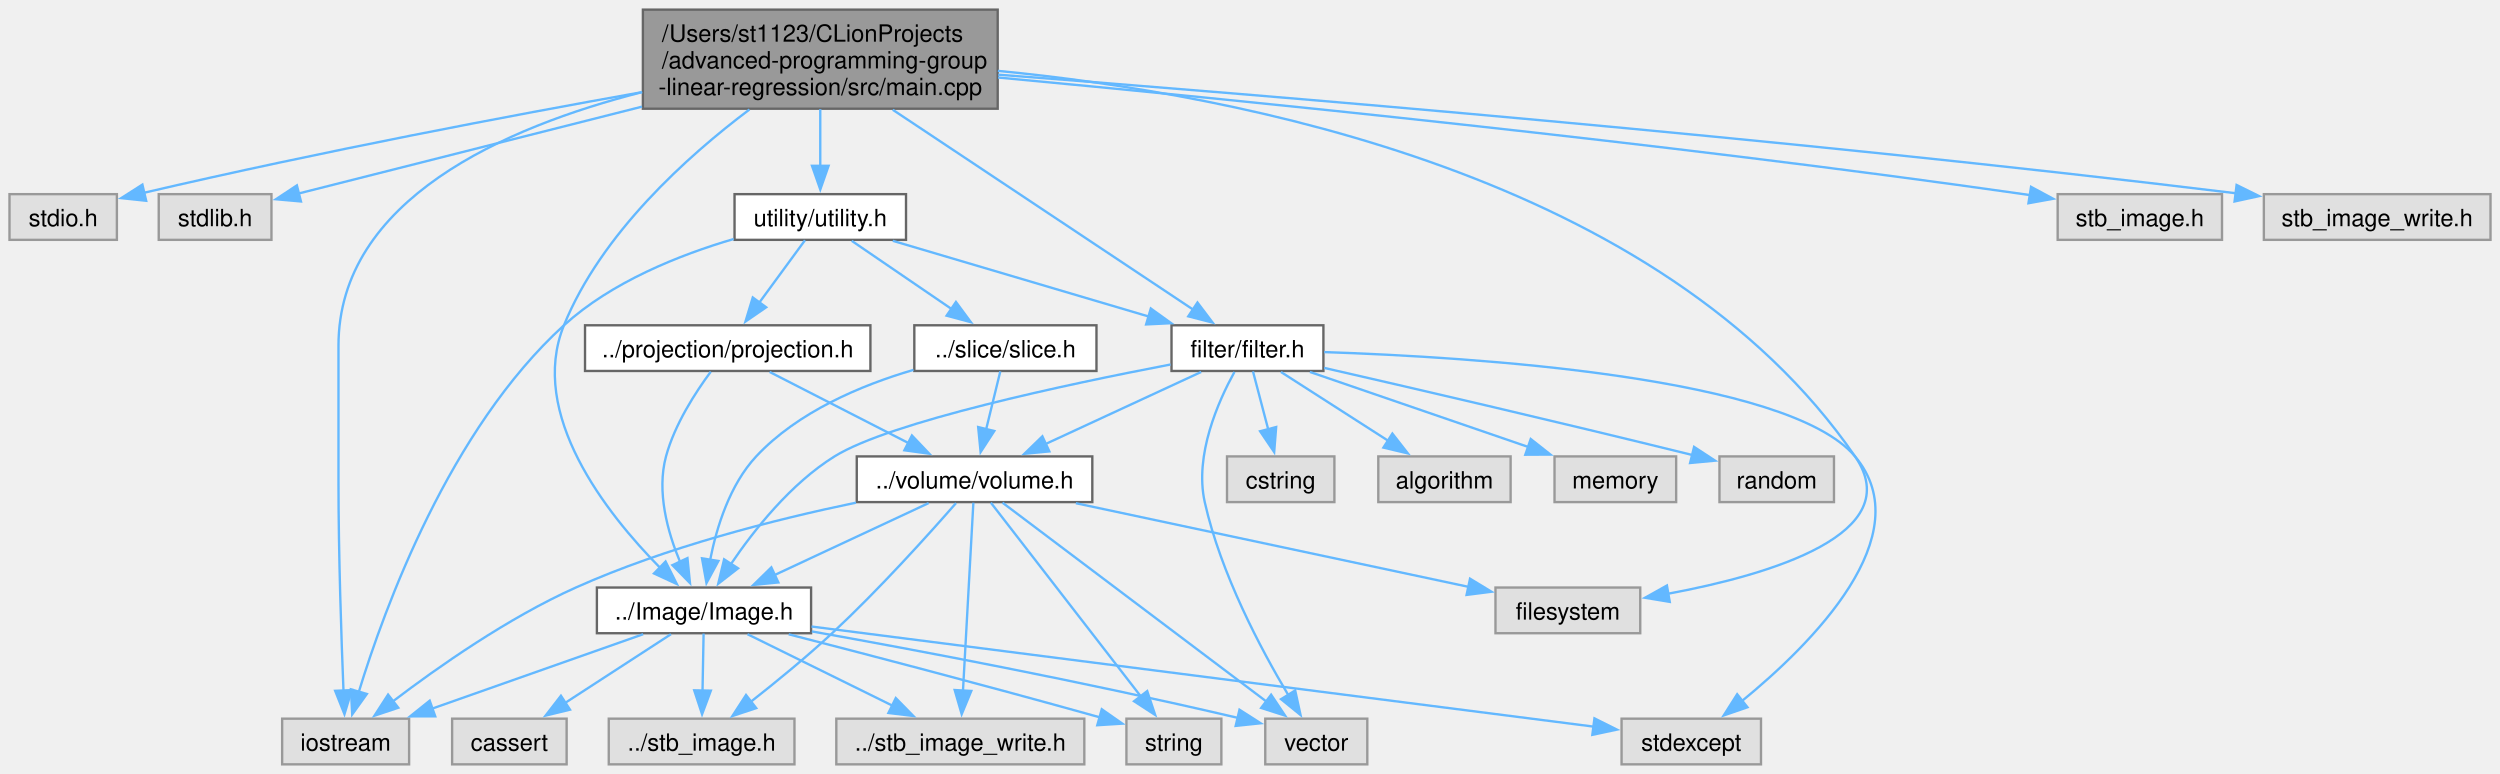
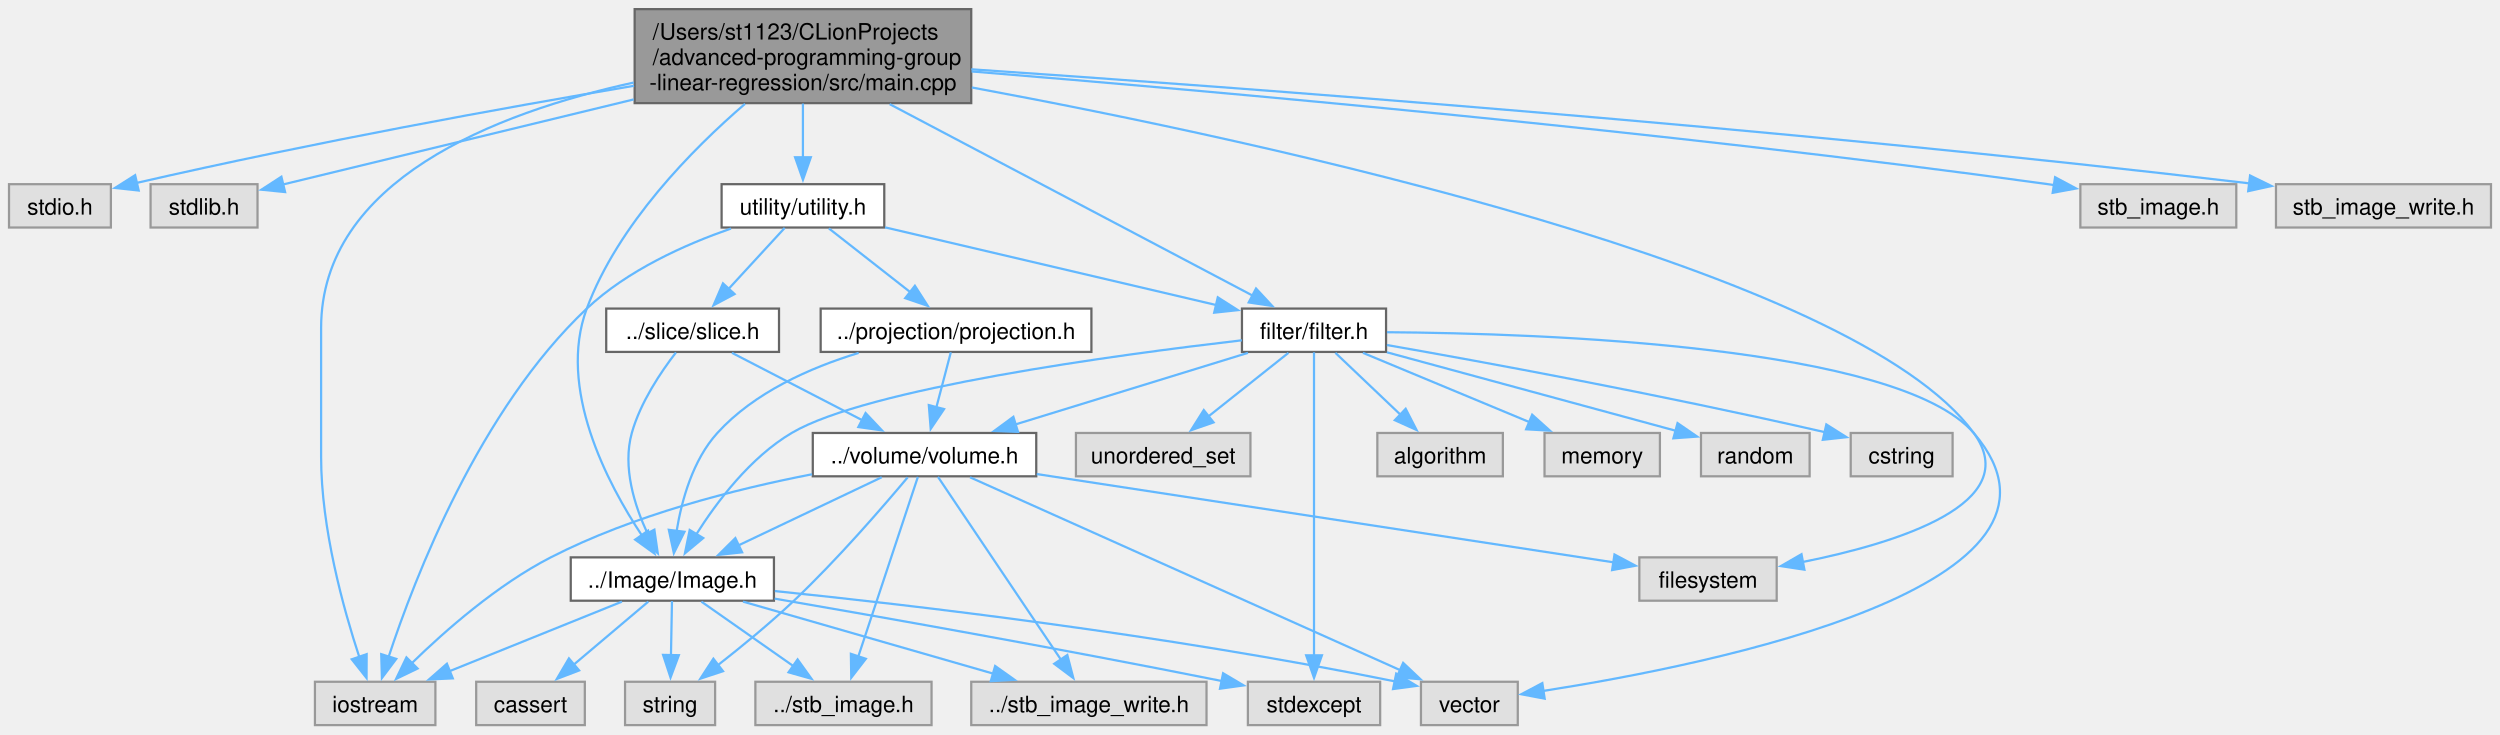
- <svg xmlns="http://www.w3.org/2000/svg" xmlns:xlink="http://www.w3.org/1999/xlink" width="1053pt" height="326pt" viewBox="0.00 0.00 1053.38 326.00">
+ <svg xmlns="http://www.w3.org/2000/svg" xmlns:xlink="http://www.w3.org/1999/xlink" width="1110pt" height="326pt" viewBox="0.00 0.00 1110.38 326.00">
  <g id="graph0" class="graph" transform="scale(1 1) rotate(0) translate(4 322)">
    <g id="Node000001" class="node">
      <g id="a_Node000001">
        <a xlink:title=" ">
-           <polygon fill="#999999" stroke="#666666" points="416.38,-318 266.88,-318 266.88,-276.25 416.38,-276.25 416.38,-318" />
-           <text text-anchor="start" x="274.88" y="-304.5" font-family="Helvetica,sans-Serif" font-size="10.00">/Users/st1123/CLionProjects</text>
-           <text text-anchor="start" x="274.88" y="-293.25" font-family="Helvetica,sans-Serif" font-size="10.00">/advanced-programming-group</text>
-           <text text-anchor="middle" x="341.62" y="-282" font-family="Helvetica,sans-Serif" font-size="10.00">-linear-regression/src/main.cpp</text>
+           <polygon fill="#999999" stroke="#666666" points="427.38,-318 277.88,-318 277.88,-276.25 427.38,-276.25 427.38,-318" />
+           <text text-anchor="start" x="285.88" y="-304.5" font-family="Helvetica,sans-Serif" font-size="10.00">/Users/st1123/CLionProjects</text>
+           <text text-anchor="start" x="285.88" y="-293.25" font-family="Helvetica,sans-Serif" font-size="10.00">/advanced-programming-group</text>
+           <text text-anchor="middle" x="352.62" y="-282" font-family="Helvetica,sans-Serif" font-size="10.00">-linear-regression/src/main.cpp</text>
        </a>
      </g>
    </g>
    <g id="Node000002" class="node">
      <g id="a_Node000002">
        <a xlink:title=" ">
          <polygon fill="#e0e0e0" stroke="#999999" points="45.25,-240.25 0,-240.25 0,-221 45.25,-221 45.25,-240.25" />
          <text text-anchor="middle" x="22.62" y="-226.75" font-family="Helvetica,sans-Serif" font-size="10.00">stdio.h</text>
        </a>
      </g>
    </g>
    <g id="edge1_Node000001_Node000002" class="edge">
      <g id="a_edge1_Node000001_Node000002">
        <a xlink:title=" ">
-           <path fill="none" stroke="#63b8ff" d="M266.38,-283.22C210.69,-273.28 132.76,-258.56 56.36,-240.77" />
-           <polygon fill="#63b8ff" stroke="#63b8ff" points="57.6,-237.46 47.07,-238.58 56,-244.28 57.6,-237.46" />
+           <path fill="none" stroke="#63b8ff" d="M277.6,-283.96C219.51,-274.11 136.84,-259.18 56.41,-240.76" />
+           <polygon fill="#63b8ff" stroke="#63b8ff" points="57.6,-237.44 47.07,-238.59 56.02,-244.26 57.6,-237.44" />
        </a>
      </g>
    </g>
    <g id="Node000003" class="node">
      <g id="a_Node000003">
        <a xlink:title=" ">
          <polygon fill="#e0e0e0" stroke="#999999" points="110.38,-240.25 62.88,-240.25 62.88,-221 110.38,-221 110.38,-240.25" />
          <text text-anchor="middle" x="86.62" y="-226.75" font-family="Helvetica,sans-Serif" font-size="10.00">stdlib.h</text>
        </a>
      </g>
    </g>
    <g id="edge2_Node000001_Node000003" class="edge">
      <g id="a_edge2_Node000001_Node000003">
        <a xlink:title=" ">
-           <path fill="none" stroke="#63b8ff" d="M266.5,-277.12C218.57,-265 158.69,-249.85 121.54,-240.46" />
-           <polygon fill="#63b8ff" stroke="#63b8ff" points="122.81,-237.17 112.25,-238.11 121.09,-243.95 122.81,-237.17" />
+           <path fill="none" stroke="#63b8ff" d="M277.47,-277.9C226.4,-265.52 161.2,-249.71 121.75,-240.14" />
+           <polygon fill="#63b8ff" stroke="#63b8ff" points="122.63,-236.75 112.08,-237.8 120.98,-243.56 122.63,-236.75" />
        </a>
      </g>
    </g>
    <g id="Node000004" class="node">
      <g id="a_Node000004">
        <a xlink:title=" ">
-           <polygon fill="#e0e0e0" stroke="#999999" points="168.38,-19.25 114.88,-19.25 114.88,0 168.38,0 168.38,-19.25" />
-           <text text-anchor="middle" x="141.62" y="-5.75" font-family="Helvetica,sans-Serif" font-size="10.00">iostream</text>
+           <polygon fill="#e0e0e0" stroke="#999999" points="189.38,-19.25 135.88,-19.25 135.88,0 189.38,0 189.38,-19.25" />
+           <text text-anchor="middle" x="162.62" y="-5.75" font-family="Helvetica,sans-Serif" font-size="10.00">iostream</text>
        </a>
      </g>
    </g>
    <g id="edge3_Node000001_Node000004" class="edge">
      <g id="a_edge3_Node000001_Node000004">
        <a xlink:title=" ">
-           <path fill="none" stroke="#63b8ff" d="M266.61,-283.25C208.78,-268.52 138.62,-237.96 138.62,-176.38 138.62,-176.38 138.62,-176.38 138.62,-119.12 138.62,-88.39 139.84,-52.79 140.73,-30.99" />
-           <polygon fill="#63b8ff" stroke="#63b8ff" points="144.22,-31.28 141.14,-21.14 137.22,-30.98 144.22,-31.28" />
+           <path fill="none" stroke="#63b8ff" d="M277.48,-285.4C215.82,-271.86 138.62,-241.83 138.62,-176.38 138.62,-176.38 138.62,-176.38 138.62,-119.12 138.62,-87.37 148.55,-51.59 155.63,-30.09" />
+           <polygon fill="#63b8ff" stroke="#63b8ff" points="158.85,-31.51 158.8,-20.91 152.23,-29.23 158.85,-31.51" />
        </a>
      </g>
    </g>
    <g id="Node000005" class="node">
      <g id="a_Node000005">
        <a xlink:title=" ">
-           <polygon fill="#e0e0e0" stroke="#999999" points="687.12,-74.5 626.12,-74.5 626.12,-55.25 687.12,-55.25 687.12,-74.5" />
-           <text text-anchor="middle" x="656.62" y="-61" font-family="Helvetica,sans-Serif" font-size="10.00">filesystem</text>
+           <polygon fill="#e0e0e0" stroke="#999999" points="785.12,-74.5 724.12,-74.5 724.12,-55.25 785.12,-55.25 785.12,-74.5" />
+           <text text-anchor="middle" x="754.62" y="-61" font-family="Helvetica,sans-Serif" font-size="10.00">filesystem</text>
        </a>
      </g>
    </g>
    <g id="edge4_Node000001_Node000005" class="edge">
      <g id="a_edge4_Node000001_Node000005">
        <a xlink:title=" ">
-           <path fill="none" stroke="#63b8ff" d="M416.46,-292.2C517.99,-282.37 696.05,-248.18 777.62,-129.75 800.07,-97.16 742.05,-79.93 698.79,-71.88" />
-           <polygon fill="#63b8ff" stroke="#63b8ff" points="699.56,-68.46 689.11,-70.19 698.36,-75.36 699.56,-68.46" />
+           <path fill="none" stroke="#63b8ff" d="M427.65,-283.2C558.47,-258.97 819.5,-202.53 872.62,-129.75 895.4,-98.55 839.18,-80.97 796.73,-72.46" />
+           <polygon fill="#63b8ff" stroke="#63b8ff" points="797.44,-69.03 786.96,-70.62 796.14,-75.91 797.44,-69.03" />
        </a>
      </g>
    </g>
    <g id="Node000006" class="node">
      <g id="a_Node000006">
        <a xlink:href="filter_8h.html" target="_top" xlink:title="this header file will contain all the filters (2D / 3D) that can be applied to the image and volume d...">
-           <polygon fill="white" stroke="#666666" points="553.62,-185 489.62,-185 489.62,-165.75 553.62,-165.75 553.62,-185" />
-           <text text-anchor="middle" x="521.62" y="-171.5" font-family="Helvetica,sans-Serif" font-size="10.00">filter/filter.h</text>
+           <polygon fill="white" stroke="#666666" points="611.62,-185 547.62,-185 547.62,-165.75 611.62,-165.75 611.62,-185" />
+           <text text-anchor="middle" x="579.62" y="-171.5" font-family="Helvetica,sans-Serif" font-size="10.00">filter/filter.h</text>
        </a>
      </g>
    </g>
    <g id="edge5_Node000001_Node000006" class="edge">
      <g id="a_edge5_Node000001_Node000006">
        <a xlink:title=" ">
-           <path fill="none" stroke="#63b8ff" d="M372.16,-275.81C408,-251.97 466.61,-212.97 498.76,-191.59" />
-           <polygon fill="#63b8ff" stroke="#63b8ff" points="500.55,-194.6 506.94,-186.14 496.68,-188.77 500.55,-194.6" />
+           <path fill="none" stroke="#63b8ff" d="M391.13,-275.81C436.9,-251.67 512.12,-211.99 552.3,-190.79" />
+           <polygon fill="#63b8ff" stroke="#63b8ff" points="553.87,-193.92 561.08,-186.16 550.61,-187.73 553.87,-193.92" />
+         </a>
+       </g>
+     </g>
+     <g id="Node000014" class="node">
+       <g id="a_Node000014">
+         <a xlink:href="_image_8h.html" target="_top" xlink:title="this header file contains all required functions and definitions for the Image class,...">
+           <polygon fill="white" stroke="#666666" points="339.75,-74.5 249.5,-74.5 249.5,-55.25 339.75,-55.25 339.75,-74.5" />
+           <text text-anchor="middle" x="294.62" y="-61" font-family="Helvetica,sans-Serif" font-size="10.00">../Image/Image.h</text>
+         </a>
+       </g>
+     </g>
+     <g id="edge38_Node000001_Node000014" class="edge">
+       <g id="a_edge38_Node000001_Node000014">
+         <a xlink:title=" ">
+           <path fill="none" stroke="#63b8ff" d="M326.92,-275.95C303.53,-255.81 270.58,-222.51 256.62,-185 243.5,-149.73 265.57,-107.61 281.2,-84.08" />
+           <polygon fill="#63b8ff" stroke="#63b8ff" points="283.85,-86.39 286.71,-76.18 278.11,-82.38 283.85,-86.39" />
+         </a>
+       </g>
+     </g>
+     <g id="Node000020" class="node">
+       <g id="a_Node000020">
+         <a xlink:href="utility_8h.html" target="_top" xlink:title="this header file contains the declarations of the Utility class that is used to help build the UI int...">
+           <polygon fill="white" stroke="#666666" points="388.75,-240.25 316.5,-240.25 316.5,-221 388.75,-221 388.75,-240.25" />
+           <text text-anchor="middle" x="352.62" y="-226.75" font-family="Helvetica,sans-Serif" font-size="10.00">utility/utility.h</text>
+         </a>
+       </g>
+     </g>
+     <g id="edge29_Node000001_Node000020" class="edge">
+       <g id="a_edge29_Node000001_Node000020">
+         <a xlink:title=" ">
+           <path fill="none" stroke="#63b8ff" d="M352.62,-276.07C352.62,-268.4 352.62,-259.64 352.62,-251.95" />
+           <polygon fill="#63b8ff" stroke="#63b8ff" points="356.13,-252.21 352.63,-242.21 349.13,-252.21 356.13,-252.21" />
+         </a>
+       </g>
+     </g>
+     <g id="Node000023" class="node">
+       <g id="a_Node000023">
+         <a xlink:title=" ">
+           <polygon fill="#e0e0e0" stroke="#999999" points="989.25,-240.25 920,-240.25 920,-221 989.25,-221 989.25,-240.25" />
+           <text text-anchor="middle" x="954.62" y="-226.75" font-family="Helvetica,sans-Serif" font-size="10.00">stb_image.h</text>
+         </a>
+       </g>
+     </g>
+     <g id="edge39_Node000001_Node000023" class="edge">
+       <g id="a_edge39_Node000001_Node000023">
+         <a xlink:title=" ">
+           <path fill="none" stroke="#63b8ff" d="M427.52,-290.32C534.03,-281.66 735.24,-263.82 905.62,-240.25 906.62,-240.11 907.62,-239.97 908.63,-239.82" />
+           <polygon fill="#63b8ff" stroke="#63b8ff" points="908.77,-243.34 918.12,-238.34 907.7,-236.43 908.77,-243.34" />
+         </a>
+       </g>
+     </g>
+     <g id="Node000024" class="node">
+       <g id="a_Node000024">
+         <a xlink:title=" ">
+           <polygon fill="#e0e0e0" stroke="#999999" points="1102.38,-240.25 1006.88,-240.25 1006.88,-221 1102.38,-221 1102.38,-240.25" />
+           <text text-anchor="middle" x="1054.62" y="-226.75" font-family="Helvetica,sans-Serif" font-size="10.00">stb_image_write.h</text>
+         </a>
+       </g>
+     </g>
+     <g id="edge40_Node000001_Node000024" class="edge">
+       <g id="a_edge40_Node000001_Node000024">
+         <a xlink:title=" ">
+           <path fill="none" stroke="#63b8ff" d="M427.4,-291.28C545.78,-283.25 783.85,-265.65 995.08,-240.61" />
+           <polygon fill="#63b8ff" stroke="#63b8ff" points="995.37,-244.1 1004.89,-239.44 994.54,-237.15 995.37,-244.1" />
+         </a>
+       </g>
+     </g>
+     <g id="Node000007" class="node">
+       <g id="a_Node000007">
+         <a xlink:title=" ">
+           <polygon fill="#e0e0e0" stroke="#999999" points="609,-19.25 550.25,-19.25 550.25,0 609,0 609,-19.25" />
+           <text text-anchor="middle" x="579.62" y="-5.75" font-family="Helvetica,sans-Serif" font-size="10.00">stdexcept</text>
+         </a>
+       </g>
+     </g>
+     <g id="edge6_Node000006_Node000007" class="edge">
+       <g id="a_edge6_Node000006_Node000007">
+         <a xlink:title=" ">
+           <path fill="none" stroke="#63b8ff" d="M579.62,-165.57C579.62,-140.25 579.62,-66.75 579.62,-30.84" />
+           <polygon fill="#63b8ff" stroke="#63b8ff" points="583.13,-30.99 579.63,-20.99 576.13,-30.99 583.13,-30.99" />
+         </a>
+       </g>
+     </g>
+     <g id="Node000008" class="node">
+       <g id="a_Node000008">
+         <a xlink:title=" ">
+           <polygon fill="#e0e0e0" stroke="#999999" points="663.5,-129.75 607.75,-129.75 607.75,-110.5 663.5,-110.5 663.5,-129.75" />
+           <text text-anchor="middle" x="635.62" y="-116.25" font-family="Helvetica,sans-Serif" font-size="10.00">algorithm</text>
+         </a>
+       </g>
+     </g>
+     <g id="edge7_Node000006_Node000008" class="edge">
+       <g id="a_edge7_Node000006_Node000008">
+         <a xlink:title=" ">
+           <path fill="none" stroke="#63b8ff" d="M589.12,-165.34C597.06,-157.8 608.57,-146.85 618.16,-137.73" />
+           <polygon fill="#63b8ff" stroke="#63b8ff" points="620.33,-140.49 625.17,-131.07 615.51,-135.42 620.33,-140.49" />
+         </a>
+       </g>
+     </g>
+     <g id="Node000009" class="node">
+       <g id="a_Node000009">
+         <a xlink:title=" ">
+           <polygon fill="#e0e0e0" stroke="#999999" points="670.12,-19.25 627.12,-19.25 627.12,0 670.12,0 670.12,-19.25" />
+           <text text-anchor="middle" x="648.62" y="-5.75" font-family="Helvetica,sans-Serif" font-size="10.00">vector</text>
+         </a>
+       </g>
+     </g>
+     <g id="edge8_Node000006_Node000009" class="edge">
+       <g id="a_edge8_Node000006_Node000009">
+         <a xlink:title=" ">
+           <path fill="none" stroke="#63b8ff" d="M612.03,-174.5C681.12,-173.99 839.3,-168.53 872.62,-129.75 930.8,-62.05 756.49,-26.88 681.33,-15.17" />
+           <polygon fill="#63b8ff" stroke="#63b8ff" points="682.07,-11.74 671.66,-13.71 681.03,-18.66 682.07,-11.74" />
+         </a>
+       </g>
+     </g>
+     <g id="Node000010" class="node">
+       <g id="a_Node000010">
+         <a xlink:title=" ">
+           <polygon fill="#e0e0e0" stroke="#999999" points="733.25,-129.75 682,-129.75 682,-110.5 733.25,-110.5 733.25,-129.75" />
+           <text text-anchor="middle" x="707.62" y="-116.25" font-family="Helvetica,sans-Serif" font-size="10.00">memory</text>
+         </a>
+       </g>
+     </g>
+     <g id="edge9_Node000006_Node000010" class="edge">
+       <g id="a_edge9_Node000006_Node000010">
+         <a xlink:title=" ">
+           <path fill="none" stroke="#63b8ff" d="M601.34,-165.34C621.66,-156.89 652.27,-144.15 675.43,-134.52" />
+           <polygon fill="#63b8ff" stroke="#63b8ff" points="676.52,-137.86 684.41,-130.78 673.83,-131.39 676.52,-137.86" />
+         </a>
+       </g>
+     </g>
+     <g id="Node000011" class="node">
+       <g id="a_Node000011">
+         <a xlink:title=" ">
+           <polygon fill="#e0e0e0" stroke="#999999" points="799.75,-129.75 751.5,-129.75 751.5,-110.5 799.75,-110.5 799.75,-129.75" />
+           <text text-anchor="middle" x="775.62" y="-116.25" font-family="Helvetica,sans-Serif" font-size="10.00">random</text>
+         </a>
+       </g>
+     </g>
+     <g id="edge10_Node000006_Node000011" class="edge">
+       <g id="a_edge10_Node000006_Node000011">
+         <a xlink:title=" ">
+           <path fill="none" stroke="#63b8ff" d="M611.99,-165.58C647.31,-155.99 703.68,-140.67 740.17,-130.76" />
+           <polygon fill="#63b8ff" stroke="#63b8ff" points="741.08,-134.14 749.81,-128.14 739.24,-127.38 741.08,-134.14" />
+         </a>
+       </g>
+     </g>
+     <g id="Node000012" class="node">
+       <g id="a_Node000012">
+         <a xlink:title=" ">
+           <polygon fill="#e0e0e0" stroke="#999999" points="863.25,-129.75 818,-129.75 818,-110.5 863.25,-110.5 863.25,-129.75" />
+           <text text-anchor="middle" x="840.62" y="-116.25" font-family="Helvetica,sans-Serif" font-size="10.00">cstring</text>
+         </a>
+       </g>
+     </g>
+     <g id="edge11_Node000006_Node000012" class="edge">
+       <g id="a_edge11_Node000006_Node000012">
+         <a xlink:title=" ">
+           <path fill="none" stroke="#63b8ff" d="M612.01,-168.81C654.43,-161.36 731.33,-147.3 806.53,-130.1" />
+           <polygon fill="#63b8ff" stroke="#63b8ff" points="807.17,-133.54 816.13,-127.88 805.6,-126.72 807.17,-133.54" />
        </a>
      </g>
    </g>
    <g id="Node000013" class="node">
      <g id="a_Node000013">
-         <a xlink:href="_image_8h.html" target="_top" xlink:title="this header file contains all required functions and definitions for the Image class,...">
-           <polygon fill="white" stroke="#666666" points="337.75,-74.5 247.5,-74.5 247.5,-55.25 337.75,-55.25 337.75,-74.5" />
-           <text text-anchor="middle" x="292.62" y="-61" font-family="Helvetica,sans-Serif" font-size="10.00">../Image/Image.h</text>
-         </a>
-       </g>
-     </g>
-     <g id="edge37_Node000001_Node000013" class="edge">
-       <g id="a_edge37_Node000001_Node000013">
-         <a xlink:title=" ">
-           <path fill="none" stroke="#63b8ff" d="M311.78,-275.92C285.59,-256.23 249.31,-223.64 233.62,-185 218.45,-147.62 251.51,-105.75 274,-82.95" />
-           <polygon fill="#63b8ff" stroke="#63b8ff" points="276.44,-85.46 281.18,-75.98 271.56,-80.43 276.44,-85.46" />
+         <a xlink:title=" ">
+           <polygon fill="#e0e0e0" stroke="#999999" points="551.38,-129.75 473.88,-129.75 473.88,-110.5 551.38,-110.5 551.38,-129.75" />
+           <text text-anchor="middle" x="512.62" y="-116.25" font-family="Helvetica,sans-Serif" font-size="10.00">unordered_set</text>
+         </a>
+       </g>
+     </g>
+     <g id="edge12_Node000006_Node000013" class="edge">
+       <g id="a_edge12_Node000006_Node000013">
+         <a xlink:title=" ">
+           <path fill="none" stroke="#63b8ff" d="M568.26,-165.34C558.58,-157.65 544.43,-146.4 532.82,-137.18" />
+           <polygon fill="#63b8ff" stroke="#63b8ff" points="535.01,-134.45 525.01,-130.97 530.66,-139.93 535.01,-134.45" />
+         </a>
+       </g>
+     </g>
+     <g id="edge13_Node000006_Node000014" class="edge">
+       <g id="a_edge13_Node000006_Node000014">
+         <a xlink:title=" ">
+           <path fill="none" stroke="#63b8ff" d="M547.56,-170.91C492.13,-164.48 381.08,-149.53 347.62,-129.75 329.26,-118.89 314.41,-99.22 305.15,-84.57" />
+           <polygon fill="#63b8ff" stroke="#63b8ff" points="308.34,-83.08 300.2,-76.29 302.33,-86.67 308.34,-83.08" />
        </a>
      </g>
    </g>
    <g id="Node000019" class="node">
      <g id="a_Node000019">
-         <a xlink:href="utility_8h.html" target="_top" xlink:title="this header file contains the declarations of the Utility class that is used to help build the UI int...">
-           <polygon fill="white" stroke="#666666" points="377.75,-240.25 305.5,-240.25 305.5,-221 377.75,-221 377.75,-240.25" />
-           <text text-anchor="middle" x="341.62" y="-226.75" font-family="Helvetica,sans-Serif" font-size="10.00">utility/utility.h</text>
-         </a>
-       </g>
-     </g>
-     <g id="edge28_Node000001_Node000019" class="edge">
-       <g id="a_edge28_Node000001_Node000019">
-         <a xlink:title=" ">
-           <path fill="none" stroke="#63b8ff" d="M341.62,-276.07C341.62,-268.4 341.62,-259.64 341.62,-251.95" />
-           <polygon fill="#63b8ff" stroke="#63b8ff" points="345.13,-252.21 341.63,-242.21 338.13,-252.21 345.13,-252.21" />
-         </a>
-       </g>
-     </g>
-     <g id="Node000022" class="node">
-       <g id="a_Node000022">
-         <a xlink:title=" ">
-           <polygon fill="#e0e0e0" stroke="#999999" points="932.25,-240.25 863,-240.25 863,-221 932.25,-221 932.25,-240.25" />
-           <text text-anchor="middle" x="897.62" y="-226.75" font-family="Helvetica,sans-Serif" font-size="10.00">stb_image.h</text>
-         </a>
-       </g>
-     </g>
-     <g id="edge38_Node000001_Node000022" class="edge">
-       <g id="a_edge38_Node000001_Node000022">
-         <a xlink:title=" ">
-           <path fill="none" stroke="#63b8ff" d="M416.55,-289.39C515.66,-280.14 695.65,-262.12 848.62,-240.25 849.62,-240.11 850.62,-239.96 851.63,-239.81" />
-           <polygon fill="#63b8ff" stroke="#63b8ff" points="851.78,-243.33 861.11,-238.31 850.69,-236.42 851.78,-243.33" />
-         </a>
-       </g>
-     </g>
-     <g id="Node000023" class="node">
-       <g id="a_Node000023">
-         <a xlink:title=" ">
-           <polygon fill="#e0e0e0" stroke="#999999" points="1045.38,-240.25 949.88,-240.25 949.88,-221 1045.38,-221 1045.38,-240.25" />
-           <text text-anchor="middle" x="997.62" y="-226.75" font-family="Helvetica,sans-Serif" font-size="10.00">stb_image_write.h</text>
-         </a>
-       </g>
-     </g>
-     <g id="edge39_Node000001_Node000023" class="edge">
-       <g id="a_edge39_Node000001_Node000023">
-         <a xlink:title=" ">
-           <path fill="none" stroke="#63b8ff" d="M416.61,-290.59C528.18,-282.04 744.73,-264.21 938.15,-240.62" />
-           <polygon fill="#63b8ff" stroke="#63b8ff" points="938.39,-244.12 947.89,-239.43 937.53,-237.17 938.39,-244.12" />
-         </a>
-       </g>
-     </g>
-     <g id="Node000007" class="node">
-       <g id="a_Node000007">
-         <a xlink:title=" ">
-           <polygon fill="#e0e0e0" stroke="#999999" points="738,-19.25 679.25,-19.25 679.25,0 738,0 738,-19.25" />
-           <text text-anchor="middle" x="708.62" y="-5.75" font-family="Helvetica,sans-Serif" font-size="10.00">stdexcept</text>
-         </a>
-       </g>
-     </g>
-     <g id="edge6_Node000006_Node000007" class="edge">
-       <g id="a_edge6_Node000006_Node000007">
-         <a xlink:title=" ">
-           <path fill="none" stroke="#63b8ff" d="M553.96,-173.7C616.28,-171.64 749.39,-163.33 777.62,-129.75 805.52,-96.57 759.26,-50.61 729.91,-26.63" />
-           <polygon fill="#63b8ff" stroke="#63b8ff" points="732.3,-24.06 722.28,-20.6 727.96,-29.55 732.3,-24.06" />
-         </a>
-       </g>
-     </g>
-     <g id="Node000008" class="node">
-       <g id="a_Node000008">
-         <a xlink:title=" ">
-           <polygon fill="#e0e0e0" stroke="#999999" points="632.5,-129.75 576.75,-129.75 576.75,-110.5 632.5,-110.5 632.5,-129.75" />
-           <text text-anchor="middle" x="604.62" y="-116.25" font-family="Helvetica,sans-Serif" font-size="10.00">algorithm</text>
-         </a>
-       </g>
-     </g>
-     <g id="edge7_Node000006_Node000008" class="edge">
-       <g id="a_edge7_Node000006_Node000008">
-         <a xlink:title=" ">
-           <path fill="none" stroke="#63b8ff" d="M535.7,-165.34C548.11,-157.39 566.42,-145.64 581.05,-136.25" />
-           <polygon fill="#63b8ff" stroke="#63b8ff" points="582.68,-139.37 589.2,-131.02 578.9,-133.47 582.68,-139.37" />
-         </a>
-       </g>
-     </g>
-     <g id="Node000009" class="node">
-       <g id="a_Node000009">
-         <a xlink:title=" ">
-           <polygon fill="#e0e0e0" stroke="#999999" points="572.12,-19.25 529.12,-19.25 529.12,0 572.12,0 572.12,-19.25" />
-           <text text-anchor="middle" x="550.62" y="-5.75" font-family="Helvetica,sans-Serif" font-size="10.00">vector</text>
-         </a>
-       </g>
-     </g>
-     <g id="edge8_Node000006_Node000009" class="edge">
-       <g id="a_edge8_Node000006_Node000009">
-         <a xlink:title=" ">
-           <path fill="none" stroke="#63b8ff" d="M516.15,-165.36C509.37,-153.06 499.2,-130.29 503.62,-110.5 510.37,-80.34 527.26,-48.55 538.85,-29.15" />
-           <polygon fill="#63b8ff" stroke="#63b8ff" points="541.73,-31.14 543.99,-20.79 535.77,-27.47 541.73,-31.14" />
-         </a>
-       </g>
-     </g>
-     <g id="Node000010" class="node">
-       <g id="a_Node000010">
-         <a xlink:title=" ">
-           <polygon fill="#e0e0e0" stroke="#999999" points="702.25,-129.75 651,-129.75 651,-110.5 702.25,-110.5 702.25,-129.75" />
-           <text text-anchor="middle" x="676.62" y="-116.25" font-family="Helvetica,sans-Serif" font-size="10.00">memory</text>
-         </a>
-       </g>
-     </g>
-     <g id="edge9_Node000006_Node000010" class="edge">
-       <g id="a_edge9_Node000006_Node000010">
-         <a xlink:title=" ">
-           <path fill="none" stroke="#63b8ff" d="M547.92,-165.34C573.23,-156.64 611.74,-143.42 640.04,-133.69" />
-           <polygon fill="#63b8ff" stroke="#63b8ff" points="640.97,-137.08 649.29,-130.52 638.69,-130.46 640.97,-137.08" />
-         </a>
-       </g>
-     </g>
-     <g id="Node000011" class="node">
-       <g id="a_Node000011">
-         <a xlink:title=" ">
-           <polygon fill="#e0e0e0" stroke="#999999" points="768.75,-129.75 720.5,-129.75 720.5,-110.5 768.75,-110.5 768.75,-129.75" />
-           <text text-anchor="middle" x="744.62" y="-116.25" font-family="Helvetica,sans-Serif" font-size="10.00">random</text>
-         </a>
-       </g>
-     </g>
-     <g id="edge10_Node000006_Node000011" class="edge">
-       <g id="a_edge10_Node000006_Node000011">
-         <a xlink:title=" ">
-           <path fill="none" stroke="#63b8ff" d="M553.96,-167.04C589.67,-158.88 649.15,-145.13 709.3,-130.28" />
-           <polygon fill="#63b8ff" stroke="#63b8ff" points="709.8,-133.76 718.66,-127.96 708.12,-126.97 709.8,-133.76" />
-         </a>
-       </g>
-     </g>
-     <g id="Node000012" class="node">
-       <g id="a_Node000012">
-         <a xlink:title=" ">
-           <polygon fill="#e0e0e0" stroke="#999999" points="558.25,-129.75 513,-129.75 513,-110.5 558.25,-110.5 558.25,-129.75" />
-           <text text-anchor="middle" x="535.62" y="-116.25" font-family="Helvetica,sans-Serif" font-size="10.00">cstring</text>
-         </a>
-       </g>
-     </g>
-     <g id="edge11_Node000006_Node000012" class="edge">
-       <g id="a_edge11_Node000006_Node000012">
-         <a xlink:title=" ">
-           <path fill="none" stroke="#63b8ff" d="M523.94,-165.58C525.69,-158.92 528.17,-149.49 530.39,-141.03" />
-           <polygon fill="#63b8ff" stroke="#63b8ff" points="533.72,-142.13 532.88,-131.57 526.95,-140.35 533.72,-142.13" />
-         </a>
-       </g>
-     </g>
-     <g id="edge12_Node000006_Node000013" class="edge">
-       <g id="a_edge12_Node000006_Node000013">
-         <a xlink:title=" ">
-           <path fill="none" stroke="#63b8ff" d="M489.21,-168.48C445.7,-160.15 371.14,-144.35 347.62,-129.75 329.22,-118.32 313.7,-98.75 303.89,-84.27" />
-           <polygon fill="#63b8ff" stroke="#63b8ff" points="306.98,-82.6 298.62,-76.09 301.1,-86.39 306.98,-82.6" />
-         </a>
-       </g>
-     </g>
-     <g id="Node000018" class="node">
-       <g id="a_Node000018">
        <a xlink:href="volume_8h.html" target="_top" xlink:title="this header file contains the declarations of the Volume class that handles a collection of images as...">
          <polygon fill="white" stroke="#666666" points="456.25,-129.75 357,-129.75 357,-110.5 456.25,-110.5 456.25,-129.75" />
          <text text-anchor="middle" x="406.62" y="-116.25" font-family="Helvetica,sans-Serif" font-size="10.00">../volume/volume.h</text>
        </a>
      </g>
    </g>
-     <g id="edge20_Node000006_Node000018" class="edge">
-       <g id="a_edge20_Node000006_Node000018">
-         <a xlink:title=" ">
-           <path fill="none" stroke="#63b8ff" d="M502.12,-165.34C484.11,-157 457.1,-144.5 436.4,-134.91" />
-           <polygon fill="#63b8ff" stroke="#63b8ff" points="438.15,-131.86 427.6,-130.84 435.21,-138.22 438.15,-131.86" />
-         </a>
-       </g>
-     </g>
-     <g id="edge13_Node000013_Node000004" class="edge">
-       <g id="a_edge13_Node000013_Node000004">
-         <a xlink:title=" ">
-           <path fill="none" stroke="#63b8ff" d="M267.01,-54.84C242.61,-46.24 205.61,-33.19 178.13,-23.5" />
-           <polygon fill="#63b8ff" stroke="#63b8ff" points="179.39,-20.23 168.79,-20.21 177.06,-26.83 179.39,-20.23" />
-         </a>
-       </g>
-     </g>
-     <g id="edge16_Node000013_Node000007" class="edge">
-       <g id="a_edge16_Node000013_Node000007">
-         <a xlink:title=" ">
-           <path fill="none" stroke="#63b8ff" d="M337.94,-58.07C419.36,-47.65 589.21,-25.91 667.49,-15.89" />
-           <polygon fill="#63b8ff" stroke="#63b8ff" points="667.82,-19.38 677.3,-14.64 666.93,-12.43 667.82,-19.38" />
-         </a>
-       </g>
-     </g>
-     <g id="edge15_Node000013_Node000009" class="edge">
-       <g id="a_edge15_Node000013_Node000009">
-         <a xlink:title=" ">
-           <path fill="none" stroke="#63b8ff" d="M338.07,-56.01C381.72,-48.21 449.75,-35.45 517.75,-19.54" />
-           <polygon fill="#63b8ff" stroke="#63b8ff" points="518.26,-23.02 527.19,-17.31 516.65,-16.2 518.26,-23.02" />
-         </a>
-       </g>
-     </g>
-     <g id="Node000014" class="node">
-       <g id="a_Node000014">
-         <a xlink:title=" ">
-           <polygon fill="#e0e0e0" stroke="#999999" points="510.62,-19.25 470.62,-19.25 470.62,0 510.62,0 510.62,-19.25" />
-           <text text-anchor="middle" x="490.62" y="-5.75" font-family="Helvetica,sans-Serif" font-size="10.00">string</text>
-         </a>
-       </g>
-     </g>
-     <g id="edge14_Node000013_Node000014" class="edge">
-       <g id="a_edge14_Node000013_Node000014">
-         <a xlink:title=" ">
-           <path fill="none" stroke="#63b8ff" d="M328.32,-54.79C360.31,-46.58 408.78,-33.94 459.51,-19.78" />
-           <polygon fill="#63b8ff" stroke="#63b8ff" points="460.23,-23.22 468.91,-17.15 458.34,-16.48 460.23,-23.22" />
+     <g id="edge21_Node000006_Node000019" class="edge">
+       <g id="a_edge21_Node000006_Node000019">
+         <a xlink:title=" ">
+           <path fill="none" stroke="#63b8ff" d="M550.28,-165.34C521.82,-156.58 478.43,-143.23 446.78,-133.48" />
+           <polygon fill="#63b8ff" stroke="#63b8ff" points="448.15,-130.24 437.56,-130.65 446.09,-136.93 448.15,-130.24" />
+         </a>
+       </g>
+     </g>
+     <g id="edge14_Node000014_Node000004" class="edge">
+       <g id="a_edge14_Node000014_Node000004">
+         <a xlink:title=" ">
+           <path fill="none" stroke="#63b8ff" d="M272.23,-54.84C251.18,-46.35 219.42,-33.54 195.5,-23.89" />
+           <polygon fill="#63b8ff" stroke="#63b8ff" points="197.11,-20.76 186.53,-20.27 194.49,-27.26 197.11,-20.76" />
+         </a>
+       </g>
+     </g>
+     <g id="edge17_Node000014_Node000007" class="edge">
+       <g id="a_edge17_Node000014_Node000007">
+         <a xlink:title=" ">
+           <path fill="none" stroke="#63b8ff" d="M340.06,-56.17C387.19,-48.06 463.28,-34.62 538.72,-19.57" />
+           <polygon fill="#63b8ff" stroke="#63b8ff" points="539.24,-23.03 548.36,-17.63 537.86,-16.17 539.24,-23.03" />
+         </a>
+       </g>
+     </g>
+     <g id="edge16_Node000014_Node000009" class="edge">
+       <g id="a_edge16_Node000014_Node000009">
+         <a xlink:title=" ">
+           <path fill="none" stroke="#63b8ff" d="M340.15,-59.53C400.84,-53.31 511.74,-40.47 615.69,-19.39" />
+           <polygon fill="#63b8ff" stroke="#63b8ff" points="616.13,-22.87 625.22,-17.42 614.72,-16.01 616.13,-22.87" />
        </a>
      </g>
    </g>
    <g id="Node000015" class="node">
      <g id="a_Node000015">
        <a xlink:title=" ">
-           <polygon fill="#e0e0e0" stroke="#999999" points="234.75,-19.25 186.5,-19.25 186.5,0 234.75,0 234.75,-19.25" />
-           <text text-anchor="middle" x="210.62" y="-5.75" font-family="Helvetica,sans-Serif" font-size="10.00">cassert</text>
-         </a>
-       </g>
-     </g>
-     <g id="edge17_Node000013_Node000015" class="edge">
-       <g id="a_edge17_Node000013_Node000015">
-         <a xlink:title=" ">
-           <path fill="none" stroke="#63b8ff" d="M278.71,-54.84C266.46,-46.89 248.37,-35.14 233.91,-25.75" />
-           <polygon fill="#63b8ff" stroke="#63b8ff" points="236.17,-23.04 225.87,-20.53 232.35,-28.91 236.17,-23.04" />
+           <polygon fill="#e0e0e0" stroke="#999999" points="313.62,-19.25 273.62,-19.25 273.62,0 313.62,0 313.62,-19.25" />
+           <text text-anchor="middle" x="293.62" y="-5.75" font-family="Helvetica,sans-Serif" font-size="10.00">string</text>
+         </a>
+       </g>
+     </g>
+     <g id="edge15_Node000014_Node000015" class="edge">
+       <g id="a_edge15_Node000014_Node000015">
+         <a xlink:title=" ">
+           <path fill="none" stroke="#63b8ff" d="M294.46,-55.08C294.34,-48.57 294.17,-39.42 294.01,-31.12" />
+           <polygon fill="#63b8ff" stroke="#63b8ff" points="297.51,-31.05 293.82,-21.12 290.51,-31.19 297.51,-31.05" />
        </a>
      </g>
    </g>
    <g id="Node000016" class="node">
      <g id="a_Node000016">
        <a xlink:title=" ">
-           <polygon fill="#e0e0e0" stroke="#999999" points="330.75,-19.25 252.5,-19.25 252.5,0 330.75,0 330.75,-19.25" />
-           <text text-anchor="middle" x="291.62" y="-5.75" font-family="Helvetica,sans-Serif" font-size="10.00">../stb_image.h</text>
-         </a>
-       </g>
-     </g>
-     <g id="edge18_Node000013_Node000016" class="edge">
-       <g id="a_edge18_Node000013_Node000016">
-         <a xlink:title=" ">
-           <path fill="none" stroke="#63b8ff" d="M292.46,-55.08C292.34,-48.57 292.17,-39.42 292.01,-31.12" />
-           <polygon fill="#63b8ff" stroke="#63b8ff" points="295.51,-31.05 291.82,-21.12 288.51,-31.19 295.51,-31.05" />
+           <polygon fill="#e0e0e0" stroke="#999999" points="255.75,-19.25 207.5,-19.25 207.5,0 255.75,0 255.75,-19.25" />
+           <text text-anchor="middle" x="231.62" y="-5.75" font-family="Helvetica,sans-Serif" font-size="10.00">cassert</text>
+         </a>
+       </g>
+     </g>
+     <g id="edge18_Node000014_Node000016" class="edge">
+       <g id="a_edge18_Node000014_Node000016">
+         <a xlink:title=" ">
+           <path fill="none" stroke="#63b8ff" d="M283.94,-54.84C274.92,-47.22 261.79,-36.12 250.94,-26.95" />
+           <polygon fill="#63b8ff" stroke="#63b8ff" points="253.21,-24.28 243.31,-20.5 248.69,-29.63 253.21,-24.28" />
        </a>
      </g>
    </g>
    <g id="Node000017" class="node">
      <g id="a_Node000017">
        <a xlink:title=" ">
-           <polygon fill="#e0e0e0" stroke="#999999" points="452.88,-19.25 348.38,-19.25 348.38,0 452.88,0 452.88,-19.25" />
-           <text text-anchor="middle" x="400.62" y="-5.75" font-family="Helvetica,sans-Serif" font-size="10.00">../stb_image_write.h</text>
-         </a>
-       </g>
-     </g>
-     <g id="edge19_Node000013_Node000017" class="edge">
-       <g id="a_edge19_Node000013_Node000017">
-         <a xlink:title=" ">
-           <path fill="none" stroke="#63b8ff" d="M310.95,-54.84C327.7,-46.58 352.76,-34.23 372.13,-24.68" />
-           <polygon fill="#63b8ff" stroke="#63b8ff" points="373.44,-27.93 380.86,-20.37 370.34,-21.65 373.44,-27.93" />
-         </a>
-       </g>
-     </g>
-     <g id="edge27_Node000018_Node000004" class="edge">
-       <g id="a_edge27_Node000018_Node000004">
-         <a xlink:title=" ">
-           <path fill="none" stroke="#63b8ff" d="M356.68,-110.27C322.48,-103.16 276.63,-91.52 238.62,-74.5 210.08,-61.72 180.51,-40.97 161.64,-26.61" />
-           <polygon fill="#63b8ff" stroke="#63b8ff" points="163.81,-23.86 153.77,-20.49 159.52,-29.39 163.81,-23.86" />
-         </a>
-       </g>
-     </g>
-     <g id="edge26_Node000018_Node000005" class="edge">
-       <g id="a_edge26_Node000018_Node000005">
-         <a xlink:title=" ">
-           <path fill="none" stroke="#63b8ff" d="M449.32,-110.03C495.6,-100.17 568.98,-84.54 614.89,-74.76" />
-           <polygon fill="#63b8ff" stroke="#63b8ff" points="615.4,-78.23 624.45,-72.73 613.94,-71.39 615.4,-78.23" />
-         </a>
-       </g>
-     </g>
-     <g id="edge24_Node000018_Node000009" class="edge">
-       <g id="a_edge24_Node000018_Node000009">
-         <a xlink:title=" ">
-           <path fill="none" stroke="#63b8ff" d="M418.41,-110.25C442.77,-91.89 498.98,-49.54 529.68,-26.41" />
-           <polygon fill="#63b8ff" stroke="#63b8ff" points="531.59,-29.35 537.47,-20.54 527.38,-23.76 531.59,-29.35" />
-         </a>
-       </g>
-     </g>
-     <g id="edge23_Node000018_Node000013" class="edge">
-       <g id="a_edge23_Node000018_Node000013">
-         <a xlink:title=" ">
-           <path fill="none" stroke="#63b8ff" d="M387.29,-110.09C369.52,-101.79 342.91,-89.36 322.42,-79.79" />
-           <polygon fill="#63b8ff" stroke="#63b8ff" points="323.97,-76.65 313.43,-75.59 321.01,-83 323.97,-76.65" />
-         </a>
-       </g>
-     </g>
-     <g id="edge25_Node000018_Node000014" class="edge">
-       <g id="a_edge25_Node000018_Node000014">
-         <a xlink:title=" ">
-           <path fill="none" stroke="#63b8ff" d="M413.5,-110.25C427.28,-92.44 458.53,-52.08 476.74,-28.56" />
-           <polygon fill="#63b8ff" stroke="#63b8ff" points="479.38,-30.87 482.73,-20.82 473.84,-26.59 479.38,-30.87" />
-         </a>
-       </g>
-     </g>
-     <g id="edge21_Node000018_Node000016" class="edge">
-       <g id="a_edge21_Node000018_Node000016">
-         <a xlink:title=" ">
-           <path fill="none" stroke="#63b8ff" d="M398.83,-110.09C387.72,-97.37 366.46,-73.69 346.62,-55.25 335.73,-45.12 322.85,-34.6 312.3,-26.32" />
-           <polygon fill="#63b8ff" stroke="#63b8ff" points="314.63,-23.7 304.58,-20.35 310.34,-29.23 314.63,-23.7" />
-         </a>
-       </g>
-     </g>
-     <g id="edge22_Node000018_Node000017" class="edge">
-       <g id="a_edge22_Node000018_Node000017">
-         <a xlink:title=" ">
-           <path fill="none" stroke="#63b8ff" d="M406.13,-110.25C405.18,-93 403.06,-54.58 401.74,-30.81" />
-           <polygon fill="#63b8ff" stroke="#63b8ff" points="405.25,-30.93 401.21,-21.14 398.26,-31.32 405.25,-30.93" />
-         </a>
-       </g>
-     </g>
-     <g id="edge29_Node000019_Node000004" class="edge">
-       <g id="a_edge29_Node000019_Node000004">
-         <a xlink:title=" ">
-           <path fill="none" stroke="#63b8ff" d="M305.12,-221.35C282.37,-214.67 253.73,-203.3 233.62,-185 185.4,-141.09 158,-65.95 147.14,-30.39" />
-           <polygon fill="#63b8ff" stroke="#63b8ff" points="150.57,-29.65 144.4,-21.03 143.85,-31.61 150.57,-29.65" />
-         </a>
-       </g>
-     </g>
-     <g id="edge30_Node000019_Node000006" class="edge">
-       <g id="a_edge30_Node000019_Node000006">
-         <a xlink:title=" ">
-           <path fill="none" stroke="#63b8ff" d="M372.16,-220.59C401.9,-211.79 447.31,-198.36 480.28,-188.61" />
-           <polygon fill="#63b8ff" stroke="#63b8ff" points="480.89,-192.07 489.49,-185.88 478.91,-185.36 480.89,-192.07" />
-         </a>
-       </g>
-     </g>
-     <g id="Node000020" class="node">
-       <g id="a_Node000020">
-         <a xlink:href="projection_8h.html" target="_top" xlink:title="this header file contains all the declarations of projections methods that can be applied to a volume...">
-           <polygon fill="white" stroke="#666666" points="362.75,-185 242.5,-185 242.5,-165.75 362.75,-165.75 362.75,-185" />
-           <text text-anchor="middle" x="302.62" y="-171.5" font-family="Helvetica,sans-Serif" font-size="10.00">../projection/projection.h</text>
-         </a>
-       </g>
-     </g>
-     <g id="edge31_Node000019_Node000020" class="edge">
-       <g id="a_edge31_Node000019_Node000020">
-         <a xlink:title=" ">
-           <path fill="none" stroke="#63b8ff" d="M335.18,-220.83C329.97,-213.71 322.44,-203.43 315.93,-194.55" />
-           <polygon fill="#63b8ff" stroke="#63b8ff" points="318.83,-192.58 310.1,-186.58 313.18,-196.72 318.83,-192.58" />
+           <polygon fill="#e0e0e0" stroke="#999999" points="409.75,-19.25 331.5,-19.25 331.5,0 409.75,0 409.75,-19.25" />
+           <text text-anchor="middle" x="370.62" y="-5.75" font-family="Helvetica,sans-Serif" font-size="10.00">../stb_image.h</text>
+         </a>
+       </g>
+     </g>
+     <g id="edge19_Node000014_Node000017" class="edge">
+       <g id="a_edge19_Node000014_Node000017">
+         <a xlink:title=" ">
+           <path fill="none" stroke="#63b8ff" d="M307.52,-54.84C318.65,-47.04 335,-35.59 348.26,-26.29" />
+           <polygon fill="#63b8ff" stroke="#63b8ff" points="350.25,-29.18 356.43,-20.57 346.23,-23.44 350.25,-29.18" />
+         </a>
+       </g>
+     </g>
+     <g id="Node000018" class="node">
+       <g id="a_Node000018">
+         <a xlink:title=" ">
+           <polygon fill="#e0e0e0" stroke="#999999" points="531.88,-19.25 427.38,-19.25 427.38,0 531.88,0 531.88,-19.25" />
+           <text text-anchor="middle" x="479.62" y="-5.75" font-family="Helvetica,sans-Serif" font-size="10.00">../stb_image_write.h</text>
+         </a>
+       </g>
+     </g>
+     <g id="edge20_Node000014_Node000018" class="edge">
+       <g id="a_edge20_Node000014_Node000018">
+         <a xlink:title=" ">
+           <path fill="none" stroke="#63b8ff" d="M326.01,-54.84C356.57,-46.04 403.25,-32.61 437.13,-22.86" />
+           <polygon fill="#63b8ff" stroke="#63b8ff" points="437.99,-26.25 446.63,-20.12 436.06,-19.52 437.99,-26.25" />
+         </a>
+       </g>
+     </g>
+     <g id="edge28_Node000019_Node000004" class="edge">
+       <g id="a_edge28_Node000019_Node000004">
+         <a xlink:title=" ">
+           <path fill="none" stroke="#63b8ff" d="M356.68,-111.41C322.64,-104.81 277.26,-93.31 240.62,-74.5 216.9,-62.32 193.78,-42.01 178.96,-27.56" />
+           <polygon fill="#63b8ff" stroke="#63b8ff" points="181.47,-25.13 171.93,-20.52 176.52,-30.07 181.47,-25.13" />
+         </a>
+       </g>
+     </g>
+     <g id="edge27_Node000019_Node000005" class="edge">
+       <g id="a_edge27_Node000019_Node000005">
+         <a xlink:title=" ">
+           <path fill="none" stroke="#63b8ff" d="M456.48,-111.5C525.31,-100.96 648.2,-82.16 712.61,-72.3" />
+           <polygon fill="#63b8ff" stroke="#63b8ff" points="713.08,-75.77 722.43,-70.8 712.02,-68.85 713.08,-75.77" />
+         </a>
+       </g>
+     </g>
+     <g id="edge25_Node000019_Node000009" class="edge">
+       <g id="a_edge25_Node000019_Node000009">
+         <a xlink:title=" ">
+           <path fill="none" stroke="#63b8ff" d="M426.84,-110.06C469.28,-91.03 567.87,-46.83 618.07,-24.33" />
+           <polygon fill="#63b8ff" stroke="#63b8ff" points="619.22,-27.64 626.91,-20.36 616.36,-21.26 619.22,-27.64" />
+         </a>
+       </g>
+     </g>
+     <g id="edge24_Node000019_Node000014" class="edge">
+       <g id="a_edge24_Node000019_Node000014">
+         <a xlink:title=" ">
+           <path fill="none" stroke="#63b8ff" d="M387.63,-110.09C370.17,-101.79 344.03,-89.36 323.9,-79.79" />
+           <polygon fill="#63b8ff" stroke="#63b8ff" points="325.62,-76.74 315.08,-75.6 322.61,-83.06 325.62,-76.74" />
+         </a>
+       </g>
+     </g>
+     <g id="edge26_Node000019_Node000015" class="edge">
+       <g id="a_edge26_Node000019_Node000015">
+         <a xlink:title=" ">
+           <path fill="none" stroke="#63b8ff" d="M399.15,-110.05C388.47,-97.3 368,-73.57 348.62,-55.25 337.96,-45.16 325.27,-34.77 314.77,-26.56" />
+           <polygon fill="#63b8ff" stroke="#63b8ff" points="317.12,-23.95 307.07,-20.62 312.85,-29.5 317.12,-23.95" />
+         </a>
+       </g>
+     </g>
+     <g id="edge22_Node000019_Node000017" class="edge">
+       <g id="a_edge22_Node000019_Node000017">
+         <a xlink:title=" ">
+           <path fill="none" stroke="#63b8ff" d="M403.68,-110.25C397.93,-92.92 385.09,-54.23 377.22,-30.49" />
+           <polygon fill="#63b8ff" stroke="#63b8ff" points="380.56,-29.45 374.09,-21.06 373.92,-31.66 380.56,-29.45" />
+         </a>
+       </g>
+     </g>
+     <g id="edge23_Node000019_Node000018" class="edge">
+       <g id="a_edge23_Node000019_Node000018">
+         <a xlink:title=" ">
+           <path fill="none" stroke="#63b8ff" d="M412.6,-110.25C424.52,-92.52 451.49,-52.44 467.34,-28.88" />
+           <polygon fill="#63b8ff" stroke="#63b8ff" points="470.05,-31.13 472.72,-20.88 464.24,-27.23 470.05,-31.13" />
+         </a>
+       </g>
+     </g>
+     <g id="edge30_Node000020_Node000004" class="edge">
+       <g id="a_edge30_Node000020_Node000004">
+         <a xlink:title=" ">
+           <path fill="none" stroke="#63b8ff" d="M320.66,-220.55C300.39,-213.5 274.68,-202.02 256.62,-185 208.94,-140.06 180.16,-65.42 168.57,-30.19" />
+           <polygon fill="#63b8ff" stroke="#63b8ff" points="171.99,-29.4 165.63,-20.92 165.32,-31.51 171.99,-29.4" />
+         </a>
+       </g>
+     </g>
+     <g id="edge31_Node000020_Node000006" class="edge">
+       <g id="a_edge31_Node000020_Node000006">
+         <a xlink:title=" ">
+           <path fill="none" stroke="#63b8ff" d="M389.1,-221.07C429.16,-211.67 493.48,-196.58 536.14,-186.58" />
+           <polygon fill="#63b8ff" stroke="#63b8ff" points="536.88,-190 545.81,-184.31 535.28,-183.18 536.88,-190" />
        </a>
      </g>
    </g>
    <g id="Node000021" class="node">
      <g id="a_Node000021">
+         <a xlink:href="projection_8h.html" target="_top" xlink:title="this header file contains all the declarations of projections methods that can be applied to a volume...">
+           <polygon fill="white" stroke="#666666" points="480.75,-185 360.5,-185 360.5,-165.75 480.75,-165.75 480.75,-185" />
+           <text text-anchor="middle" x="420.62" y="-171.5" font-family="Helvetica,sans-Serif" font-size="10.00">../projection/projection.h</text>
+         </a>
+       </g>
+     </g>
+     <g id="edge32_Node000020_Node000021" class="edge">
+       <g id="a_edge32_Node000020_Node000021">
+         <a xlink:title=" ">
+           <path fill="none" stroke="#63b8ff" d="M364.16,-220.59C374.09,-212.82 388.64,-201.42 400.48,-192.15" />
+           <polygon fill="#63b8ff" stroke="#63b8ff" points="402.35,-195.13 408.07,-186.21 398.04,-189.62 402.35,-195.13" />
+         </a>
+       </g>
+     </g>
+     <g id="Node000022" class="node">
+       <g id="a_Node000022">
        <a xlink:href="slice_8h.html" target="_top" xlink:title="this header file contains all the declarations of slicing methods that can be applied to a volume.">
-           <polygon fill="white" stroke="#666666" points="458,-185 381.25,-185 381.25,-165.75 458,-165.75 458,-185" />
-           <text text-anchor="middle" x="419.62" y="-171.5" font-family="Helvetica,sans-Serif" font-size="10.00">../slice/slice.h</text>
-         </a>
-       </g>
-     </g>
-     <g id="edge34_Node000019_Node000021" class="edge">
-       <g id="a_edge34_Node000019_Node000021">
-         <a xlink:title=" ">
-           <path fill="none" stroke="#63b8ff" d="M354.86,-220.59C366.4,-212.71 383.39,-201.11 397.07,-191.77" />
-           <polygon fill="#63b8ff" stroke="#63b8ff" points="398.79,-194.83 405.08,-186.31 394.85,-189.05 398.79,-194.83" />
-         </a>
-       </g>
-     </g>
-     <g id="edge32_Node000020_Node000013" class="edge">
-       <g id="a_edge32_Node000020_Node000013">
-         <a xlink:title=" ">
-           <path fill="none" stroke="#63b8ff" d="M295.49,-165.45C289.13,-156.87 280.27,-143.25 276.62,-129.75 272.61,-114.88 277.25,-97.97 282.55,-85.28" />
-           <polygon fill="#63b8ff" stroke="#63b8ff" points="285.66,-86.91 286.73,-76.37 279.32,-83.94 285.66,-86.91" />
-         </a>
-       </g>
-     </g>
-     <g id="edge33_Node000020_Node000018" class="edge">
-       <g id="a_edge33_Node000020_Node000018">
-         <a xlink:title=" ">
-           <path fill="none" stroke="#63b8ff" d="M320.27,-165.34C336.25,-157.16 360.08,-144.96 378.66,-135.44" />
-           <polygon fill="#63b8ff" stroke="#63b8ff" points="380.24,-138.57 387.55,-130.89 377.05,-132.33 380.24,-138.57" />
-         </a>
-       </g>
-     </g>
-     <g id="edge36_Node000021_Node000013" class="edge">
-       <g id="a_edge36_Node000021_Node000013">
-         <a xlink:title=" ">
-           <path fill="none" stroke="#63b8ff" d="M380.86,-166.2C358.78,-159.71 332.12,-148.51 314.62,-129.75 303.48,-117.8 297.95,-99.93 295.22,-86.13" />
-           <polygon fill="#63b8ff" stroke="#63b8ff" points="298.7,-85.7 293.67,-76.38 291.79,-86.81 298.7,-85.7" />
-         </a>
-       </g>
-     </g>
-     <g id="edge35_Node000021_Node000018" class="edge">
-       <g id="a_edge35_Node000021_Node000018">
-         <a xlink:title=" ">
-           <path fill="none" stroke="#63b8ff" d="M417.48,-165.58C415.85,-158.92 413.55,-149.49 411.48,-141.03" />
-           <polygon fill="#63b8ff" stroke="#63b8ff" points="414.95,-140.46 409.18,-131.58 408.15,-142.12 414.95,-140.46" />
+           <polygon fill="white" stroke="#666666" points="342,-185 265.25,-185 265.25,-165.75 342,-165.75 342,-185" />
+           <text text-anchor="middle" x="303.62" y="-171.5" font-family="Helvetica,sans-Serif" font-size="10.00">../slice/slice.h</text>
+         </a>
+       </g>
+     </g>
+     <g id="edge35_Node000020_Node000022" class="edge">
+       <g id="a_edge35_Node000020_Node000022">
+         <a xlink:title=" ">
+           <path fill="none" stroke="#63b8ff" d="M344.53,-220.83C337.77,-213.48 327.9,-202.76 319.56,-193.69" />
+           <polygon fill="#63b8ff" stroke="#63b8ff" points="322.26,-191.46 312.92,-186.47 317.11,-196.2 322.26,-191.46" />
+         </a>
+       </g>
+     </g>
+     <g id="edge33_Node000021_Node000014" class="edge">
+       <g id="a_edge33_Node000021_Node000014">
+         <a xlink:title=" ">
+           <path fill="none" stroke="#63b8ff" d="M377.37,-165.31C355.85,-158.75 331.01,-147.77 314.62,-129.75 303.73,-117.77 298.77,-99.91 296.51,-86.11" />
+           <polygon fill="#63b8ff" stroke="#63b8ff" points="300.01,-85.87 295.29,-76.38 293.06,-86.74 300.01,-85.87" />
+         </a>
+       </g>
+     </g>
+     <g id="edge34_Node000021_Node000019" class="edge">
+       <g id="a_edge34_Node000021_Node000019">
+         <a xlink:title=" ">
+           <path fill="none" stroke="#63b8ff" d="M418.31,-165.58C416.56,-158.92 414.08,-149.49 411.86,-141.03" />
+           <polygon fill="#63b8ff" stroke="#63b8ff" points="415.3,-140.35 409.37,-131.57 408.53,-142.13 415.3,-140.35" />
+         </a>
+       </g>
+     </g>
+     <g id="edge37_Node000022_Node000014" class="edge">
+       <g id="a_edge37_Node000022_Node000014">
+         <a xlink:title=" ">
+           <path fill="none" stroke="#63b8ff" d="M296.22,-165.5C289.62,-156.95 280.42,-143.36 276.62,-129.75 272.41,-114.64 277.77,-97.54 283.71,-84.84" />
+           <polygon fill="#63b8ff" stroke="#63b8ff" points="286.64,-86.8 288.15,-76.31 280.43,-83.56 286.64,-86.8" />
+         </a>
+       </g>
+     </g>
+     <g id="edge36_Node000022_Node000019" class="edge">
+       <g id="a_edge36_Node000022_Node000019">
+         <a xlink:title=" ">
+           <path fill="none" stroke="#63b8ff" d="M321.1,-165.34C336.93,-157.16 360.53,-144.96 378.93,-135.44" />
+           <polygon fill="#63b8ff" stroke="#63b8ff" points="380.45,-138.6 387.72,-130.9 377.23,-132.38 380.45,-138.6" />
        </a>
      </g>
    </g>
  </g>
</svg>
